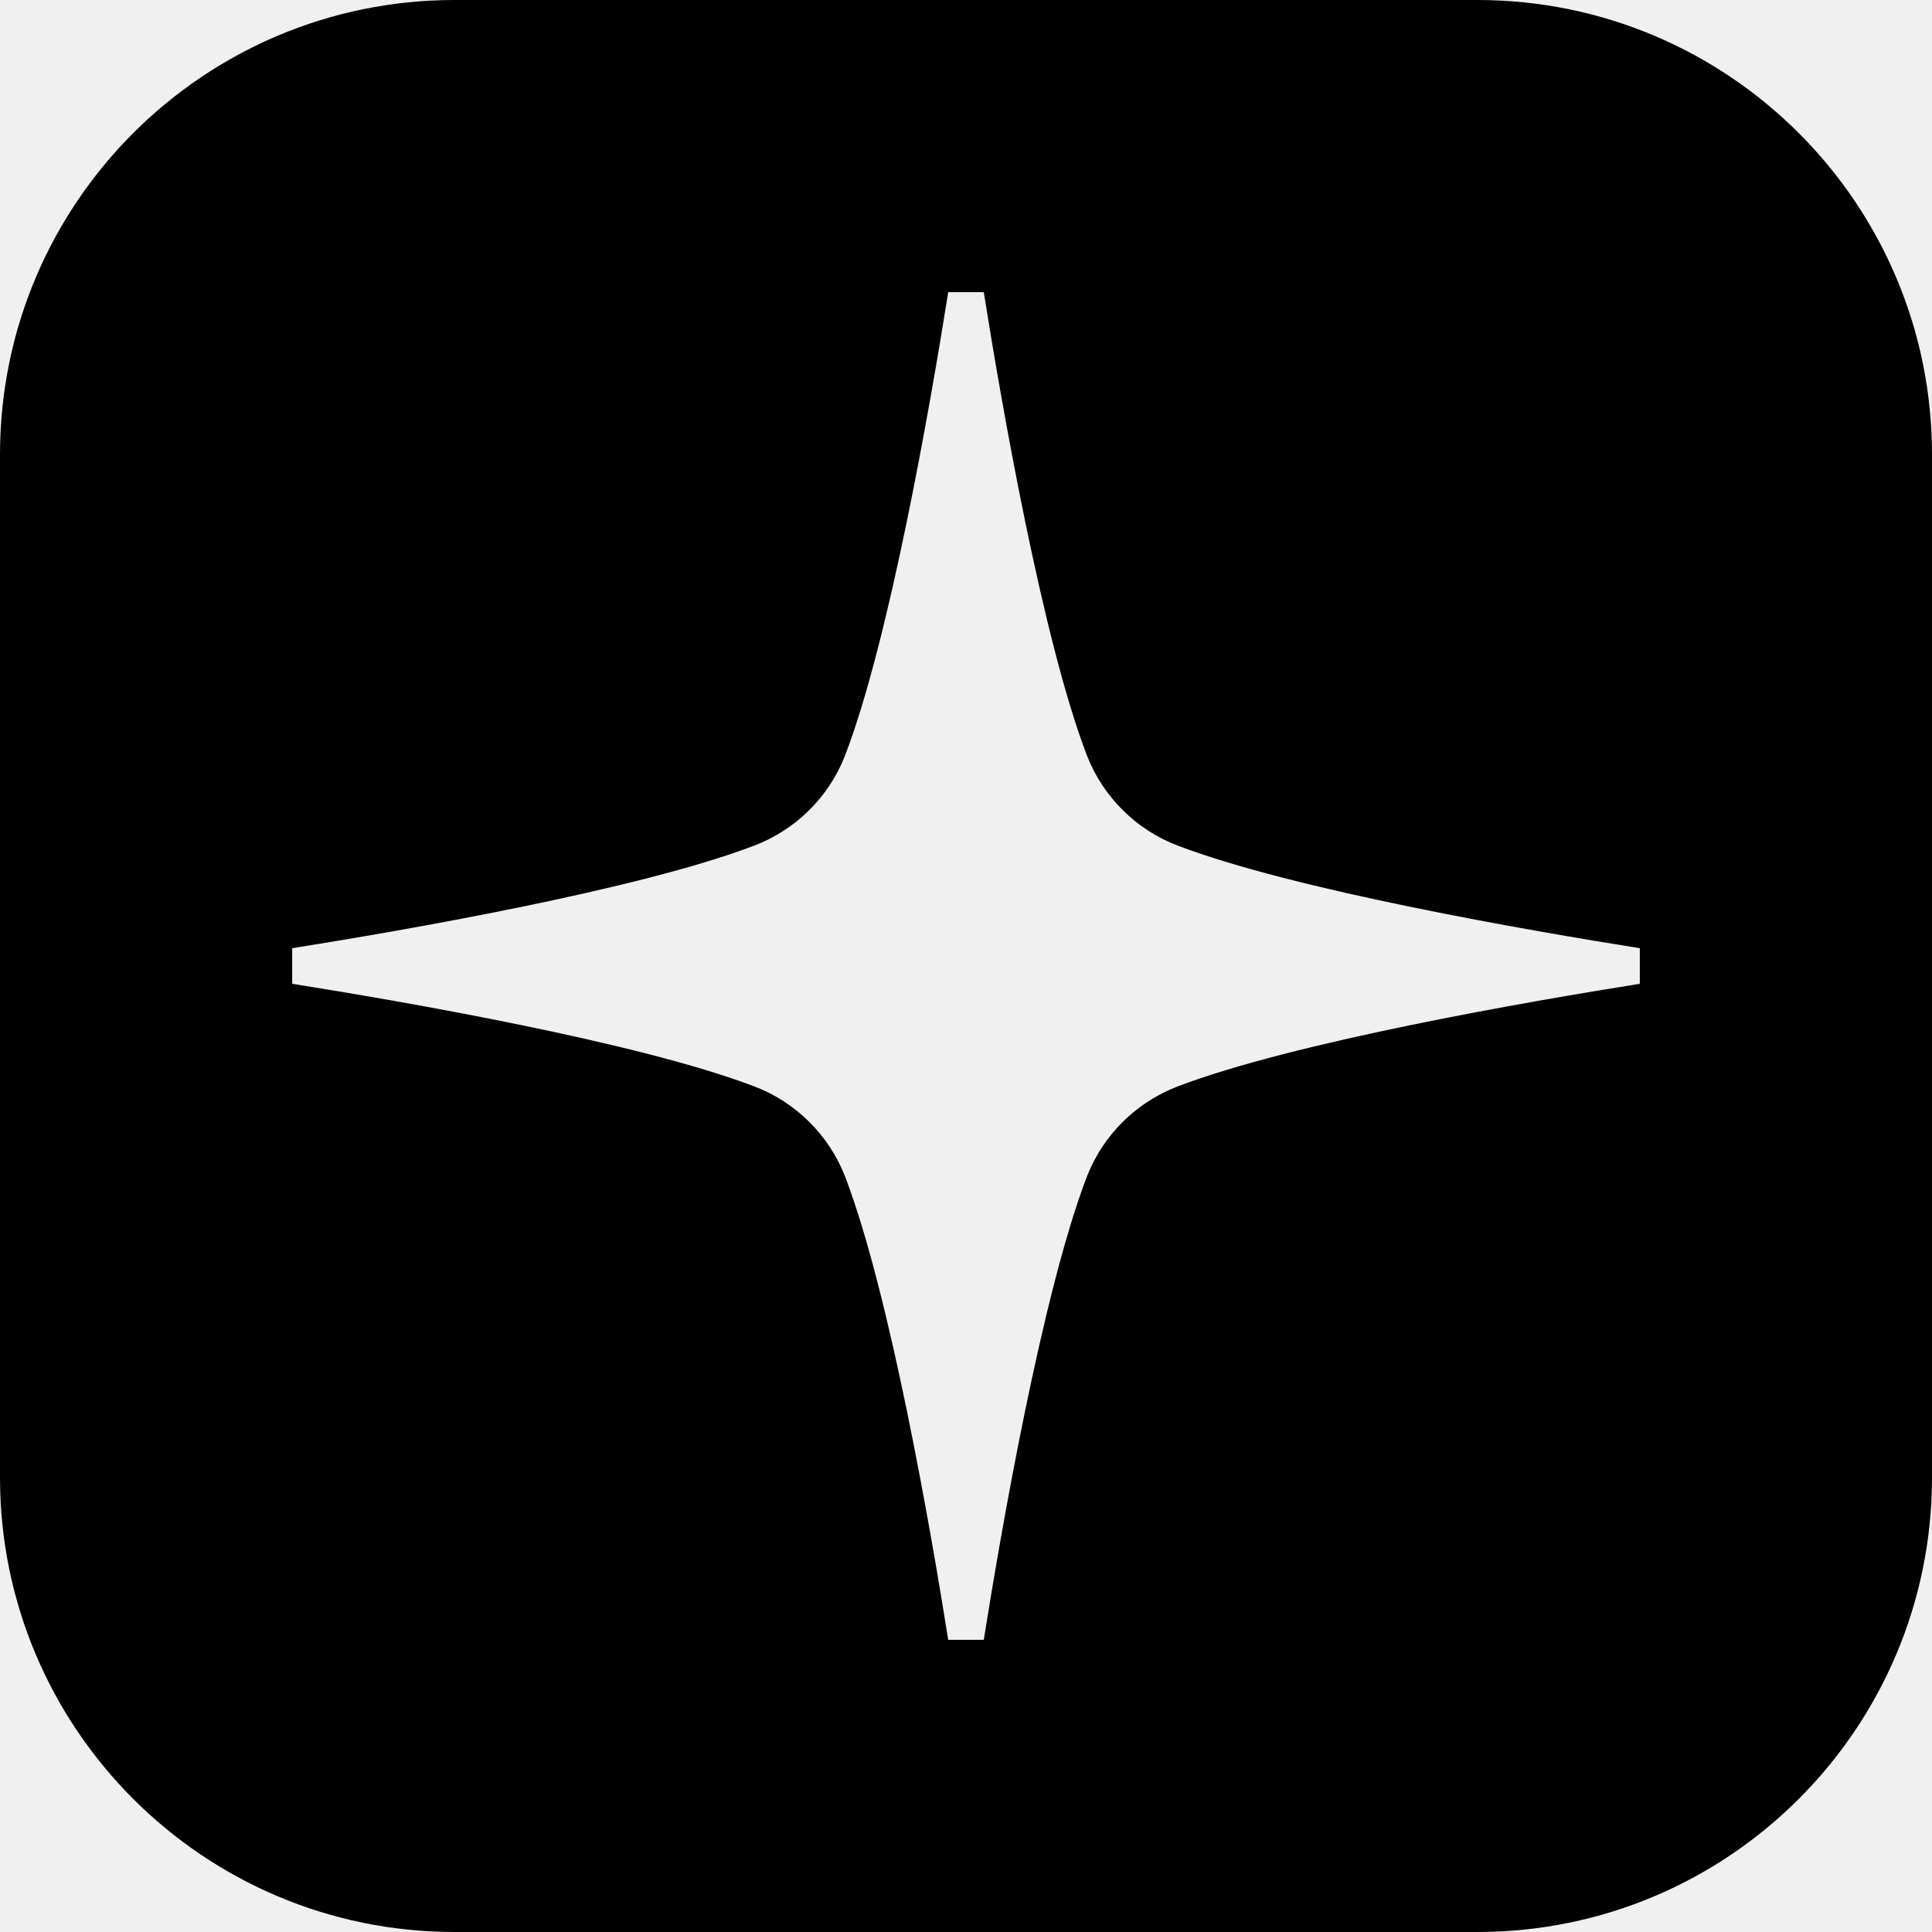
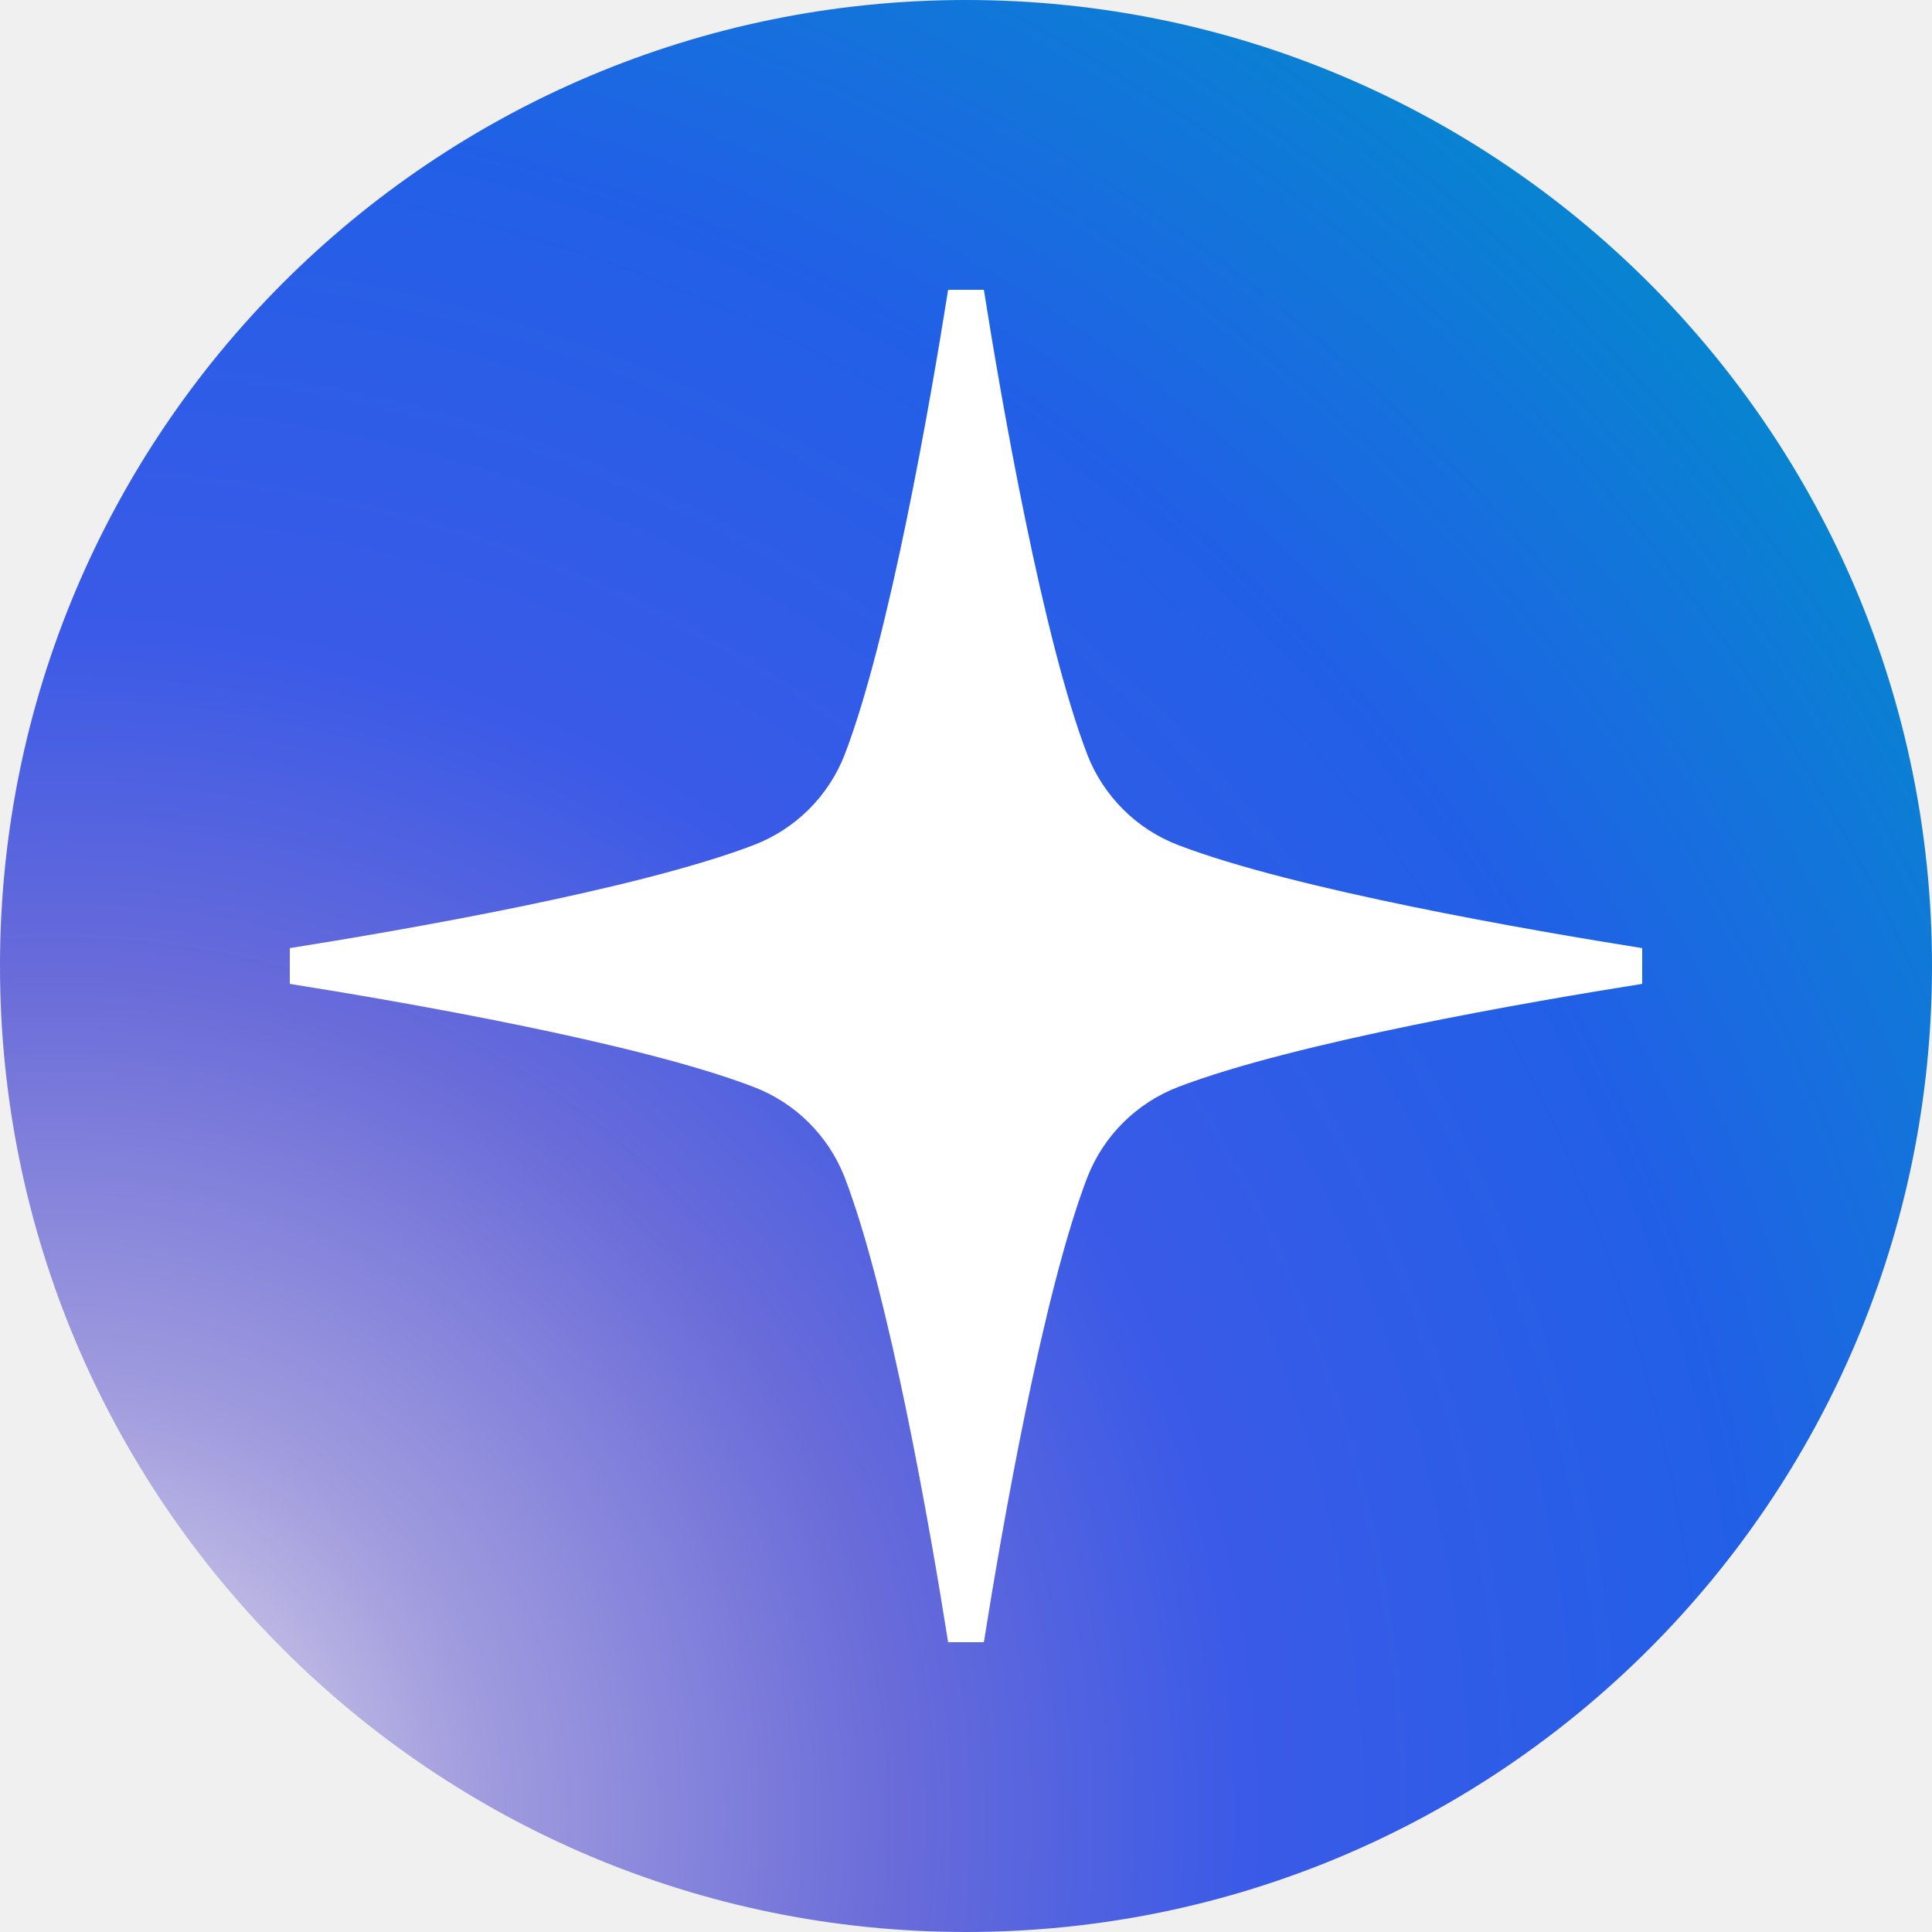
- <svg xmlns="http://www.w3.org/2000/svg" width="34" height="34" viewBox="0 0 34 34" fill="none">
-   <path fill-rule="evenodd" clip-rule="evenodd" d="M8 0C3.582 0 0 3.582 0 8V26C0 30.418 3.582 34 8 34H26C30.418 34 34 30.418 34 26V8C34 3.582 30.418 0 26 0H8ZM28.858 17.313V17V16.687C26.923 16.379 22.768 15.662 20.723 14.88C19.998 14.605 19.414 14.026 19.13 13.3C18.347 11.265 17.621 7.087 17.313 5.142H16.687C16.379 7.087 15.653 11.265 14.87 13.3C14.586 14.026 14.007 14.6 13.277 14.88C11.232 15.662 7.077 16.379 5.142 16.687V17.313C7.077 17.621 11.232 18.338 13.277 19.12C14.002 19.395 14.586 19.974 14.87 20.7C15.653 22.735 16.379 26.913 16.687 28.858H17.313C17.621 26.913 18.347 22.735 19.13 20.7C19.414 19.974 19.993 19.4 20.723 19.12C22.768 18.338 26.923 17.621 28.858 17.313Z" fill="currentColor" />
+ <svg xmlns="http://www.w3.org/2000/svg" width="32" height="32" fill="none">
+   <g clip-path="url(#a)">
+     <mask id="b" width="32" height="32" x="0" y="0" maskUnits="userSpaceOnUse" style="mask-type:alpha">
+       <circle cx="16" cy="16" r="16" fill="red" />
+     </mask>
+     <g mask="url(#b)">
+       <path fill="url(#c)" d="M0 0h32v32H0z" />
+     </g>
+     <path fill="#fff" d="M27.2 16v.296c-1.828.29-5.752.967-7.683 1.707a2.625 2.625 0 0 0-1.505 1.491c-.74 1.922-1.425 5.87-1.716 7.706h-.592c-.29-1.837-.976-5.784-1.716-7.706a2.626 2.626 0 0 0-1.505-1.491c-1.93-.74-5.855-1.416-7.683-1.707v-.592c1.828-.29 5.752-.967 7.683-1.707a2.625 2.625 0 0 0 1.505-1.491c.74-1.922 1.425-5.87 1.716-7.706h.592c.29 1.837.976 5.784 1.716 7.706.268.685.82 1.232 1.505 1.492 1.93.739 5.855 1.415 7.683 1.706V16Z" />
+   </g>
+   <defs>
+     <radialGradient id="c" cx="0" cy="0" r="1" gradientTransform="translate(.805 30.23) scale(36.8035)" gradientUnits="userSpaceOnUse">
+       <stop offset=".053" stop-color="#D7D3E9" />
+       <stop offset=".193" stop-color="#A19CDE" />
+       <stop offset=".383" stop-color="#696BD9" />
+       <stop offset=".54" stop-color="#3A5AE7" />
+       <stop offset=".773" stop-color="#225FE7" />
+       <stop offset="1" stop-color="#0883D1" />
+     </radialGradient>
+     <clipPath id="a">
+       <path fill="#fff" d="M0 0h32v32H0z" />
+     </clipPath>
+   </defs>
</svg>
